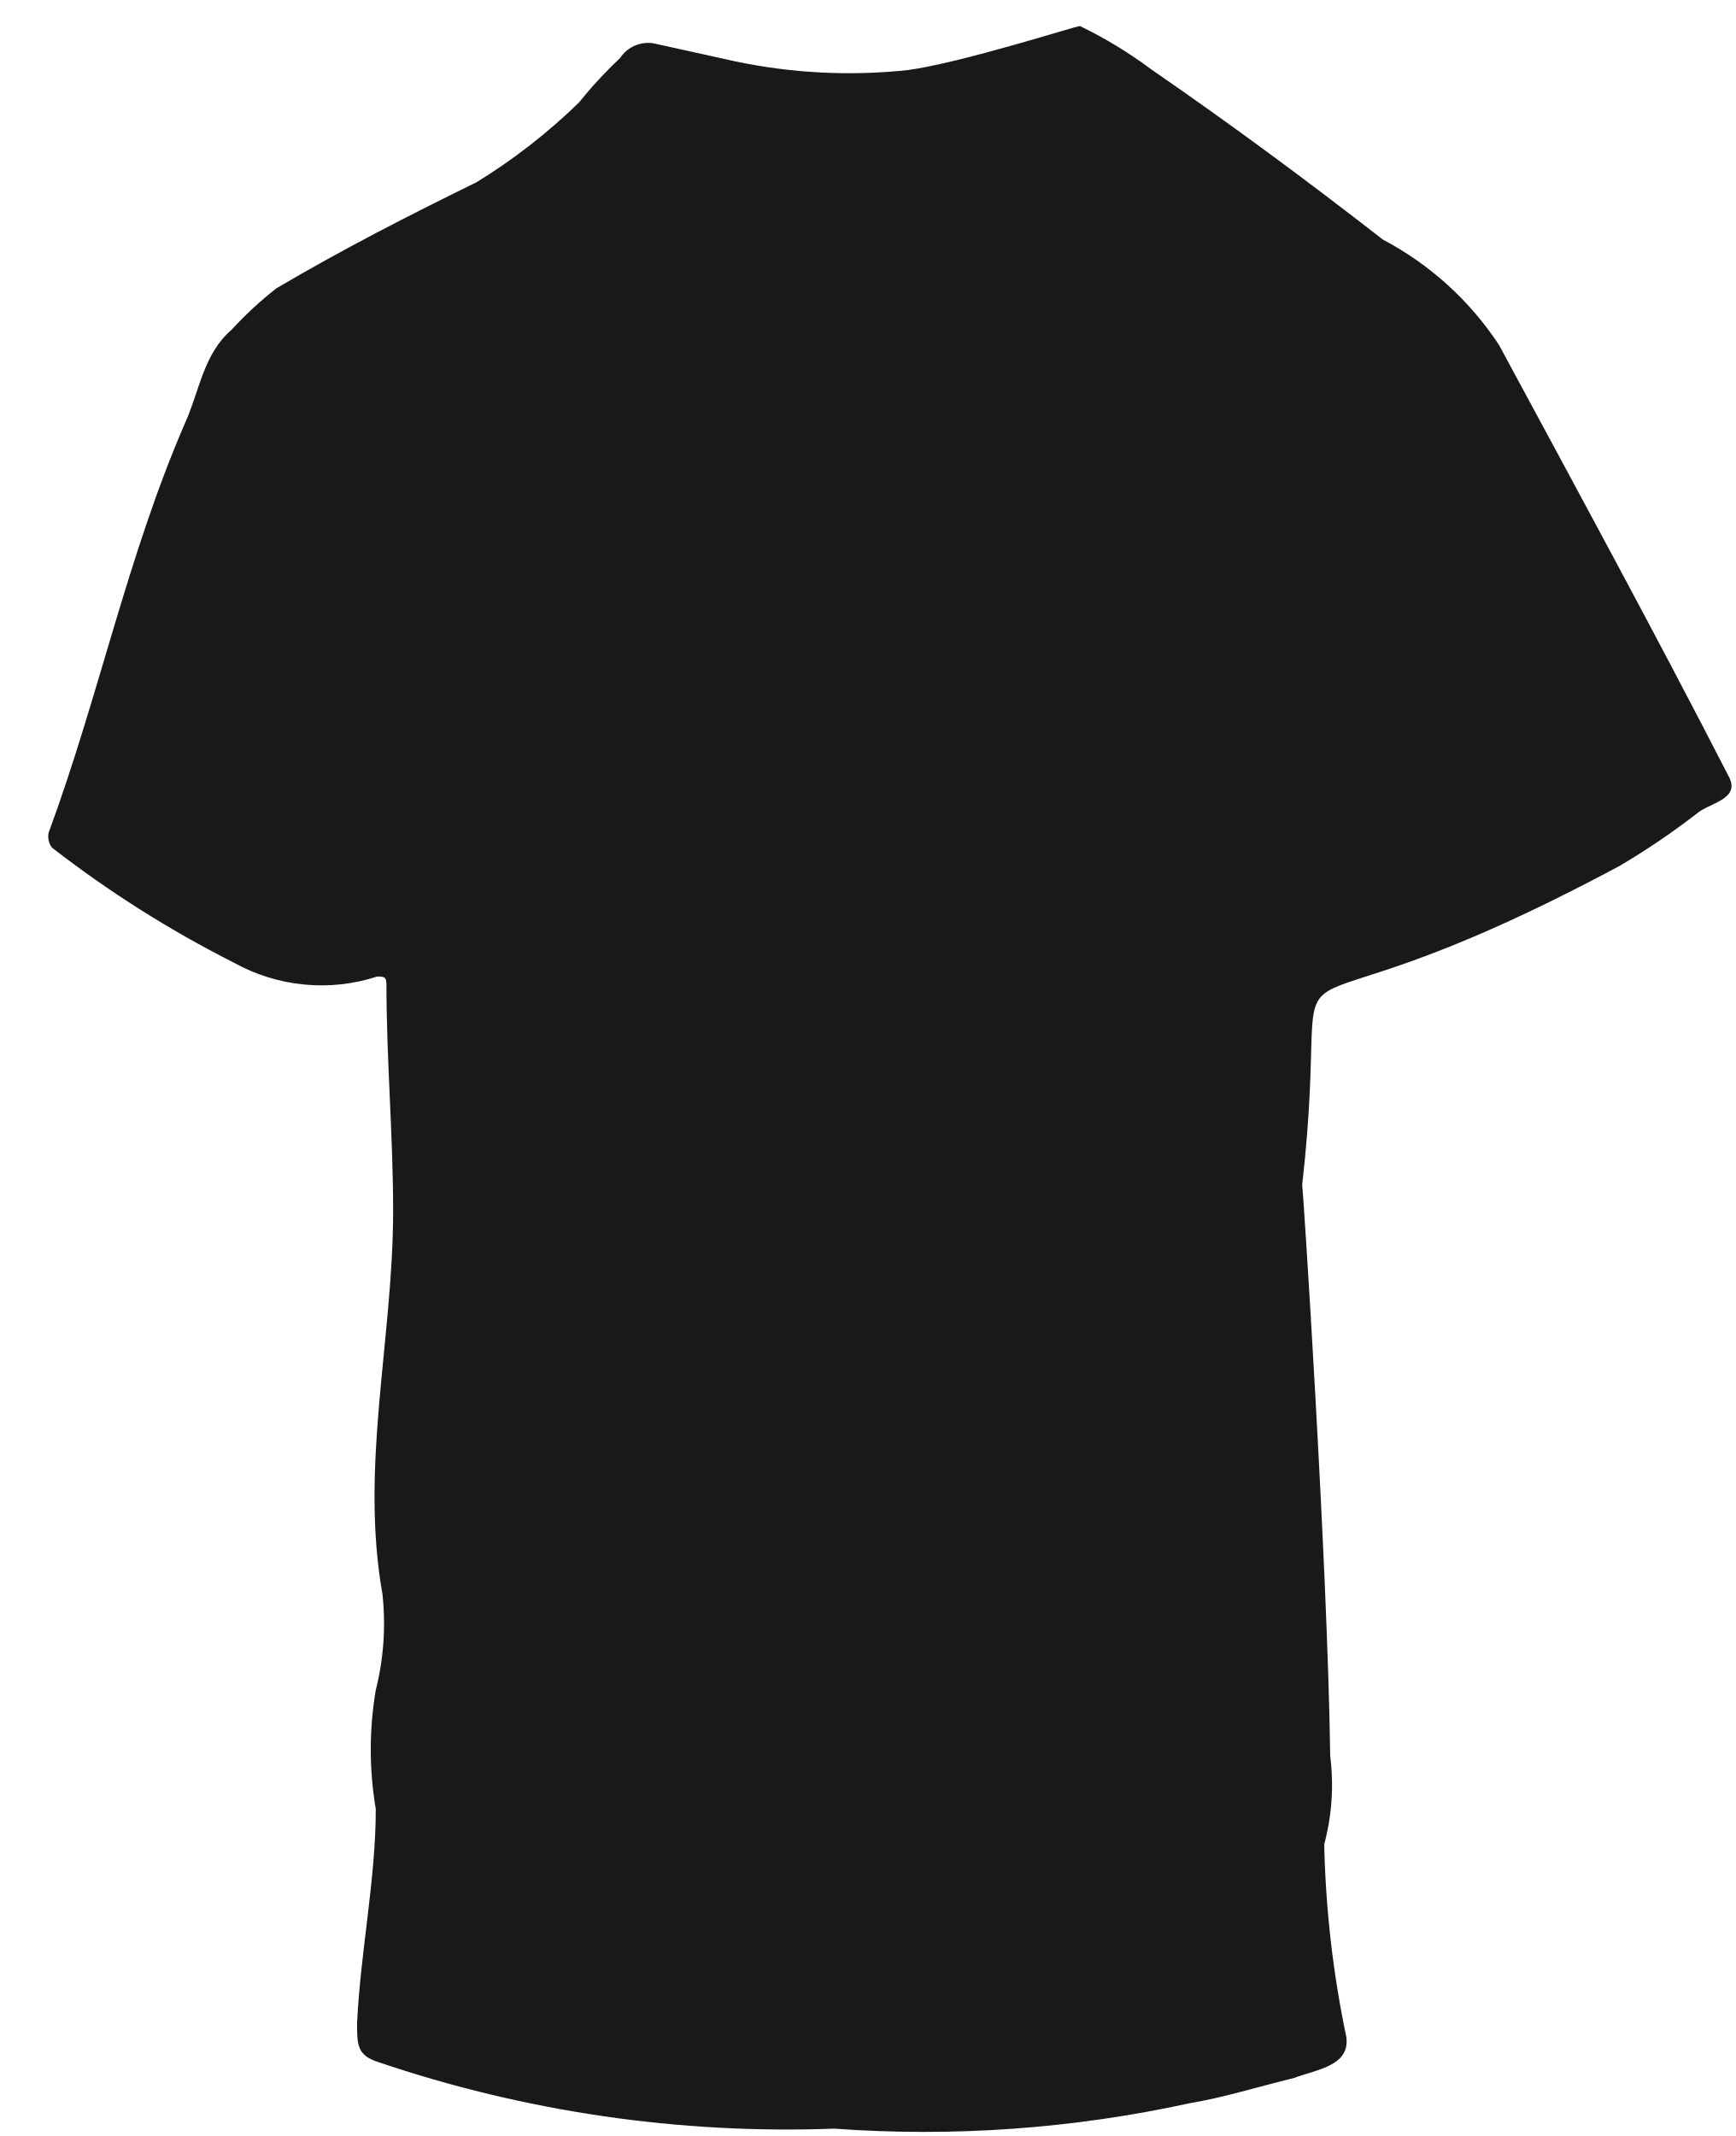
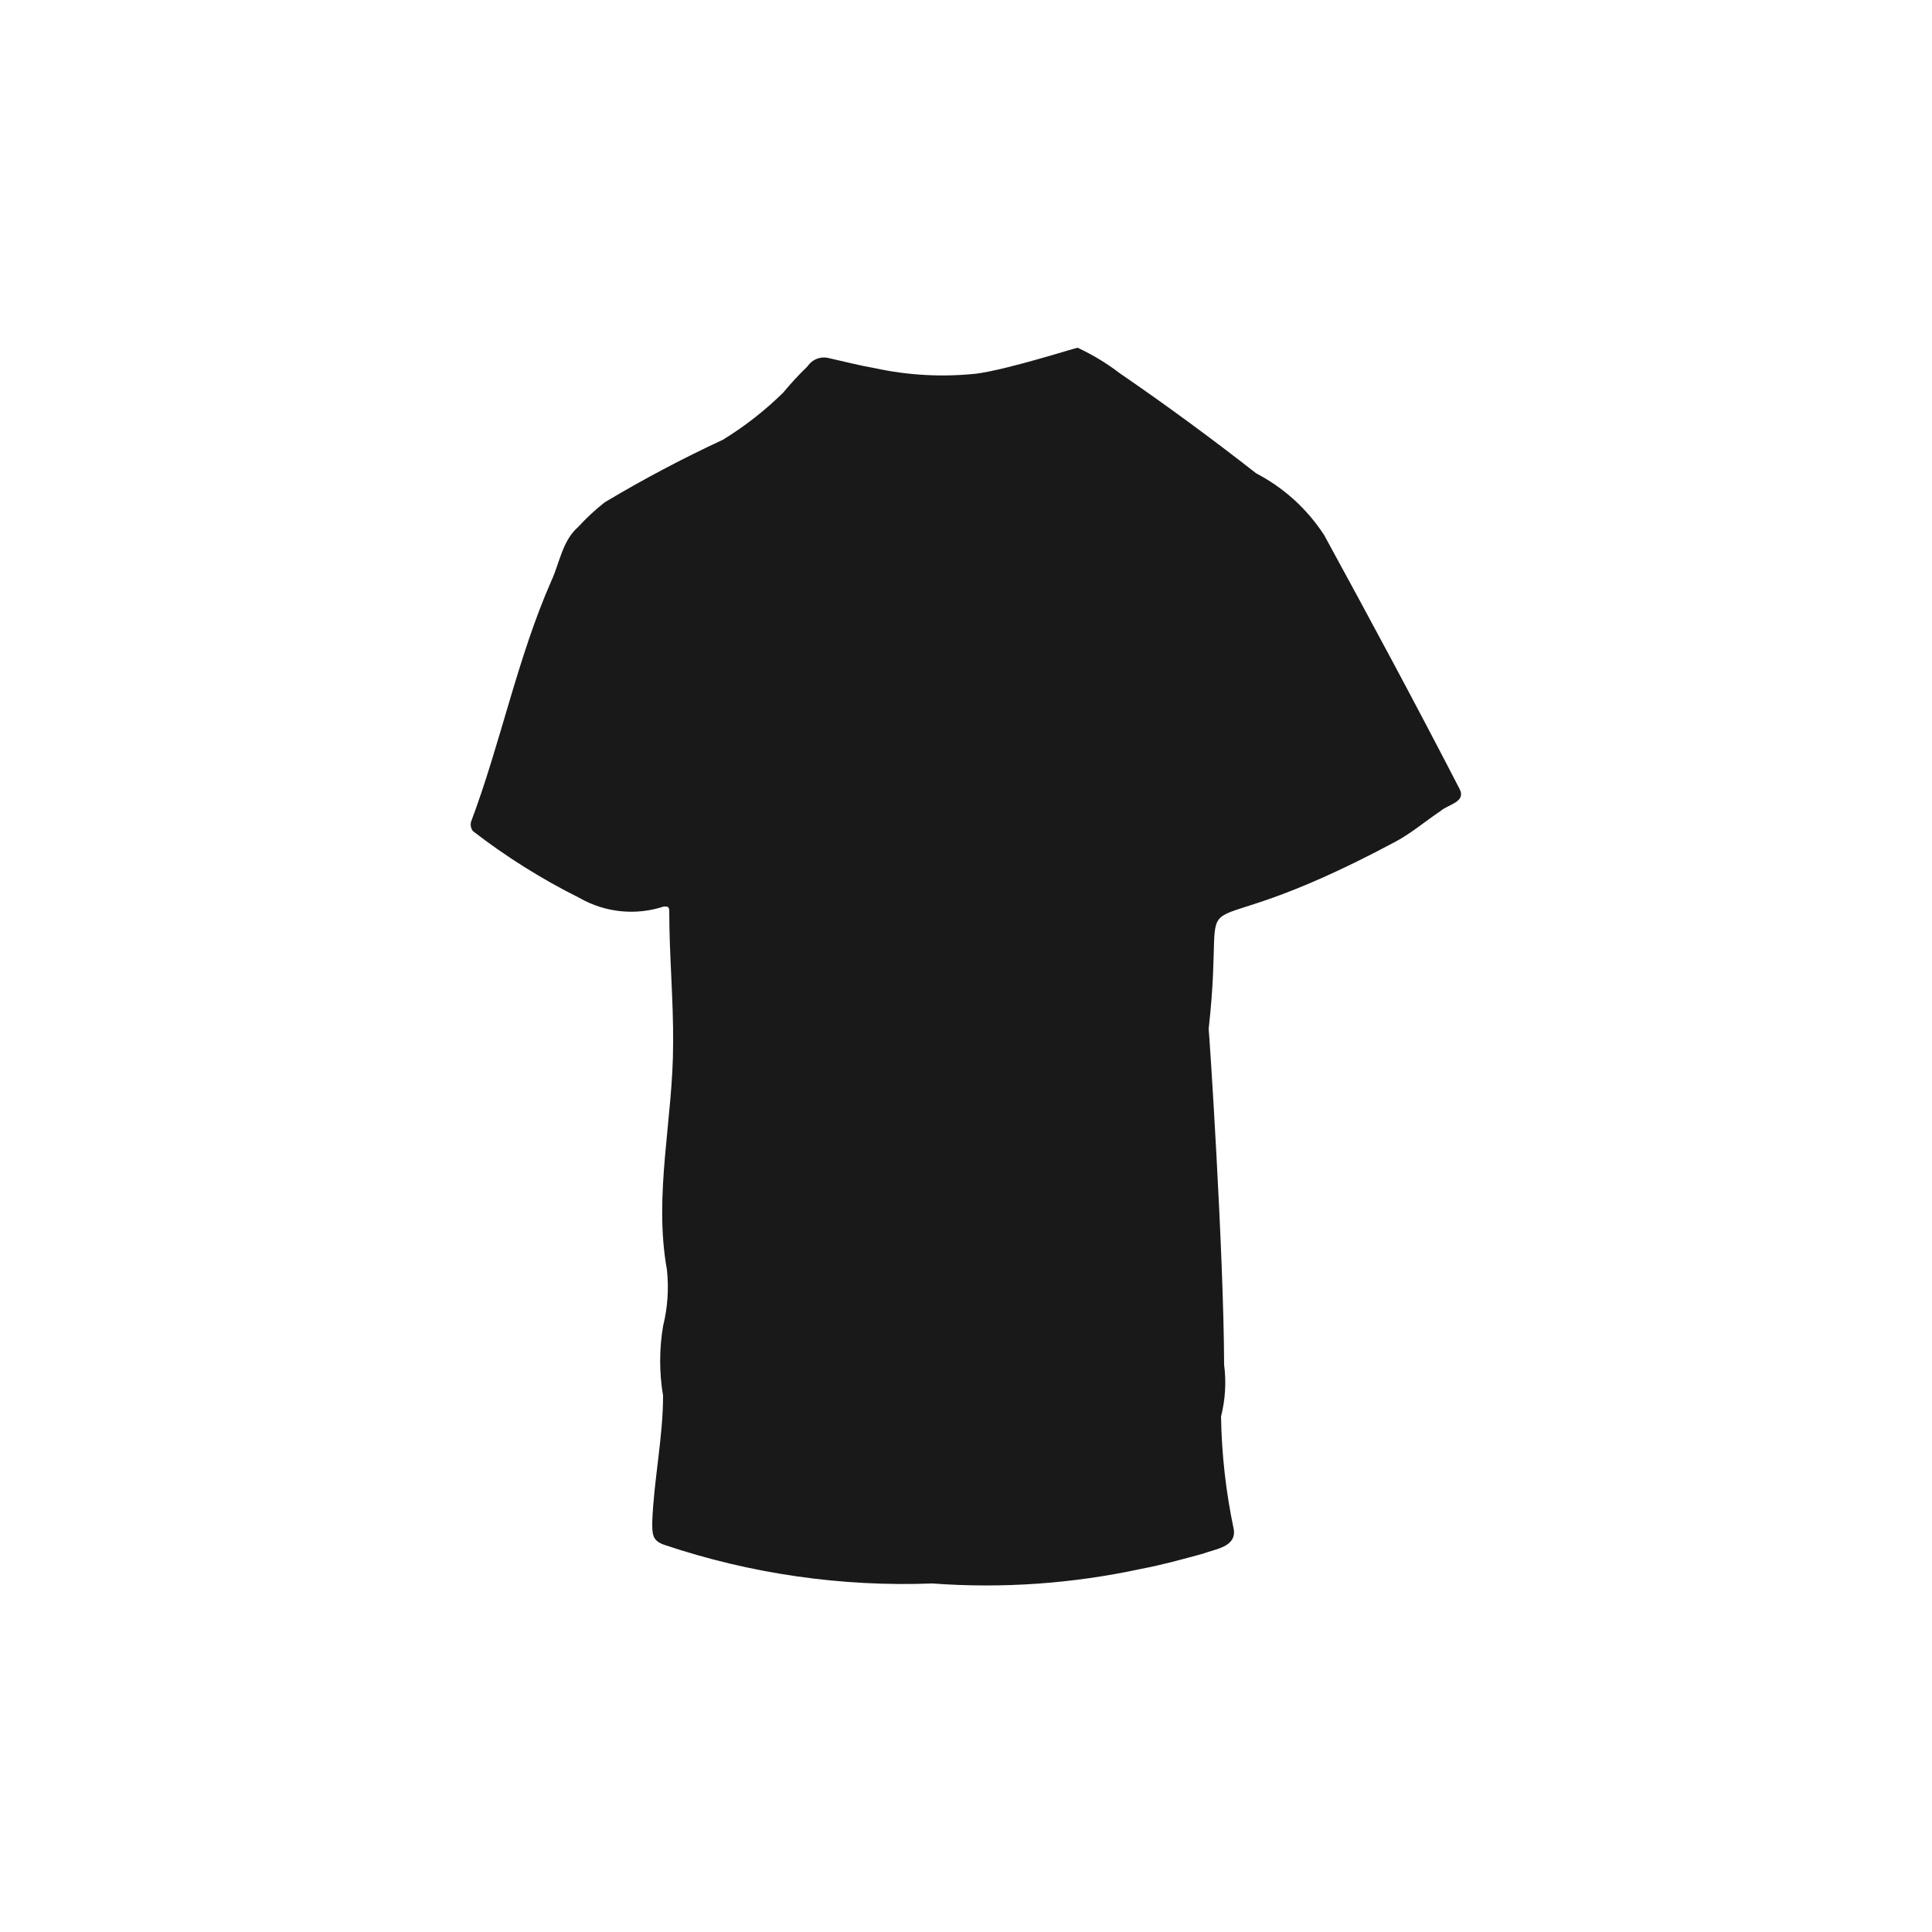
- <svg xmlns="http://www.w3.org/2000/svg" width="26" height="32" viewBox="0 0 26 32" fill="none">
-   <path d="M19.51 17.75C20.02 13.26 18.45 16.09 24.27 12.97C24.669 12.734 25.053 12.474 25.42 12.19C25.6 12.03 26.07 11.98 25.91 11.65C24.79 9.47 23.62 7.32 22.46 5.17C22.023 4.505 21.424 3.961 20.72 3.59C19.59 2.71 18.44 1.86 17.25 1.04C16.915 0.79 16.556 0.572 16.18 0.39C16.12 0.39 14.41 0.94 13.6 1.05C12.739 1.142 11.868 1.098 11.02 0.92L9.84 0.66C9.738 0.632 9.63 0.638 9.531 0.676C9.432 0.713 9.348 0.781 9.29 0.87C9.068 1.079 8.861 1.303 8.67 1.54C8.205 1.992 7.692 2.391 7.14 2.73C6.14 3.22 5.14 3.73 4.14 4.32C3.9 4.508 3.676 4.715 3.47 4.94C3.05 5.3 2.99 5.85 2.78 6.32C1.91 8.32 1.48 10.44 0.73 12.47C0.72 12.51 0.72 12.551 0.729 12.591C0.737 12.631 0.755 12.668 0.78 12.7C1.63 13.359 2.54 13.935 3.5 14.42C3.825 14.601 4.183 14.713 4.553 14.749C4.923 14.786 5.296 14.745 5.65 14.63C5.75 14.63 5.79 14.63 5.79 14.75C5.79 15.88 5.89 17.01 5.89 18.14C5.89 20.05 5.39 21.97 5.73 23.88C5.782 24.362 5.749 24.85 5.63 25.32C5.53 25.909 5.53 26.511 5.63 27.1C5.63 28.16 5.4 29.24 5.35 30.31C5.35 30.63 5.35 30.79 5.66 30.89C7.86 31.637 10.178 31.976 12.5 31.89C14.282 32.019 16.074 31.891 17.82 31.51C18.35 31.42 18.82 31.27 19.39 31.13C19.69 31.01 20.24 30.96 20.17 30.51C19.971 29.562 19.861 28.598 19.84 27.63C19.955 27.2 19.986 26.752 19.93 26.31C19.89 23.39 19.52 17.76 19.51 17.75Z" fill="#191919" />
+ <svg xmlns="http://www.w3.org/2000/svg" id="Layer_1" data-name="Layer 1" viewBox="0 0 50 50">
+   <defs>
+     <style>.cls-1{fill:#191919;}</style>
+   </defs>
+   <path class="cls-1" d="M31.28,26.63c.51-4.56-1.08-1.68,4.84-4.85.41-.22.77-.53,1.16-.79.19-.17.66-.23.5-.56-1.14-2.21-2.32-4.4-3.51-6.58a4.67,4.67,0,0,0-1.76-1.6c-1.15-.9-2.32-1.76-3.53-2.59A5.85,5.85,0,0,0,27.89,9c-.06,0-1.79.56-2.62.67a8.26,8.26,0,0,1-2.62-.14c-.4-.07-.79-.17-1.19-.26a.51.51,0,0,0-.56.21,8.18,8.18,0,0,0-.63.68,8.75,8.75,0,0,1-1.56,1.22A33.06,33.06,0,0,0,15.65,13a5.71,5.71,0,0,0-.68.63c-.42.37-.48.92-.7,1.4-.88,2-1.31,4.19-2.08,6.24a.28.28,0,0,0,.05.24A16.7,16.7,0,0,0,15,23.24a2.69,2.69,0,0,0,2.18.22c.1,0,.14,0,.14.12,0,1.15.11,2.29.1,3.44,0,1.94-.51,3.9-.16,5.84a4.19,4.19,0,0,1-.1,1.46,5.44,5.44,0,0,0,0,1.8c0,1.08-.24,2.18-.28,3.27,0,.32,0,.48.31.59a19.46,19.46,0,0,0,6.94,1,18.9,18.9,0,0,0,5.41-.38c.54-.1,1.07-.25,1.59-.39.31-.12.87-.17.8-.63a15.37,15.37,0,0,1-.33-2.92,3.56,3.56,0,0,0,.08-1.34C31.67,32.36,31.29,26.64,31.28,26.63Z" />
+   <path class="cls-1" d="M34.91,13.83s0,0,0,0Z" />
</svg>
